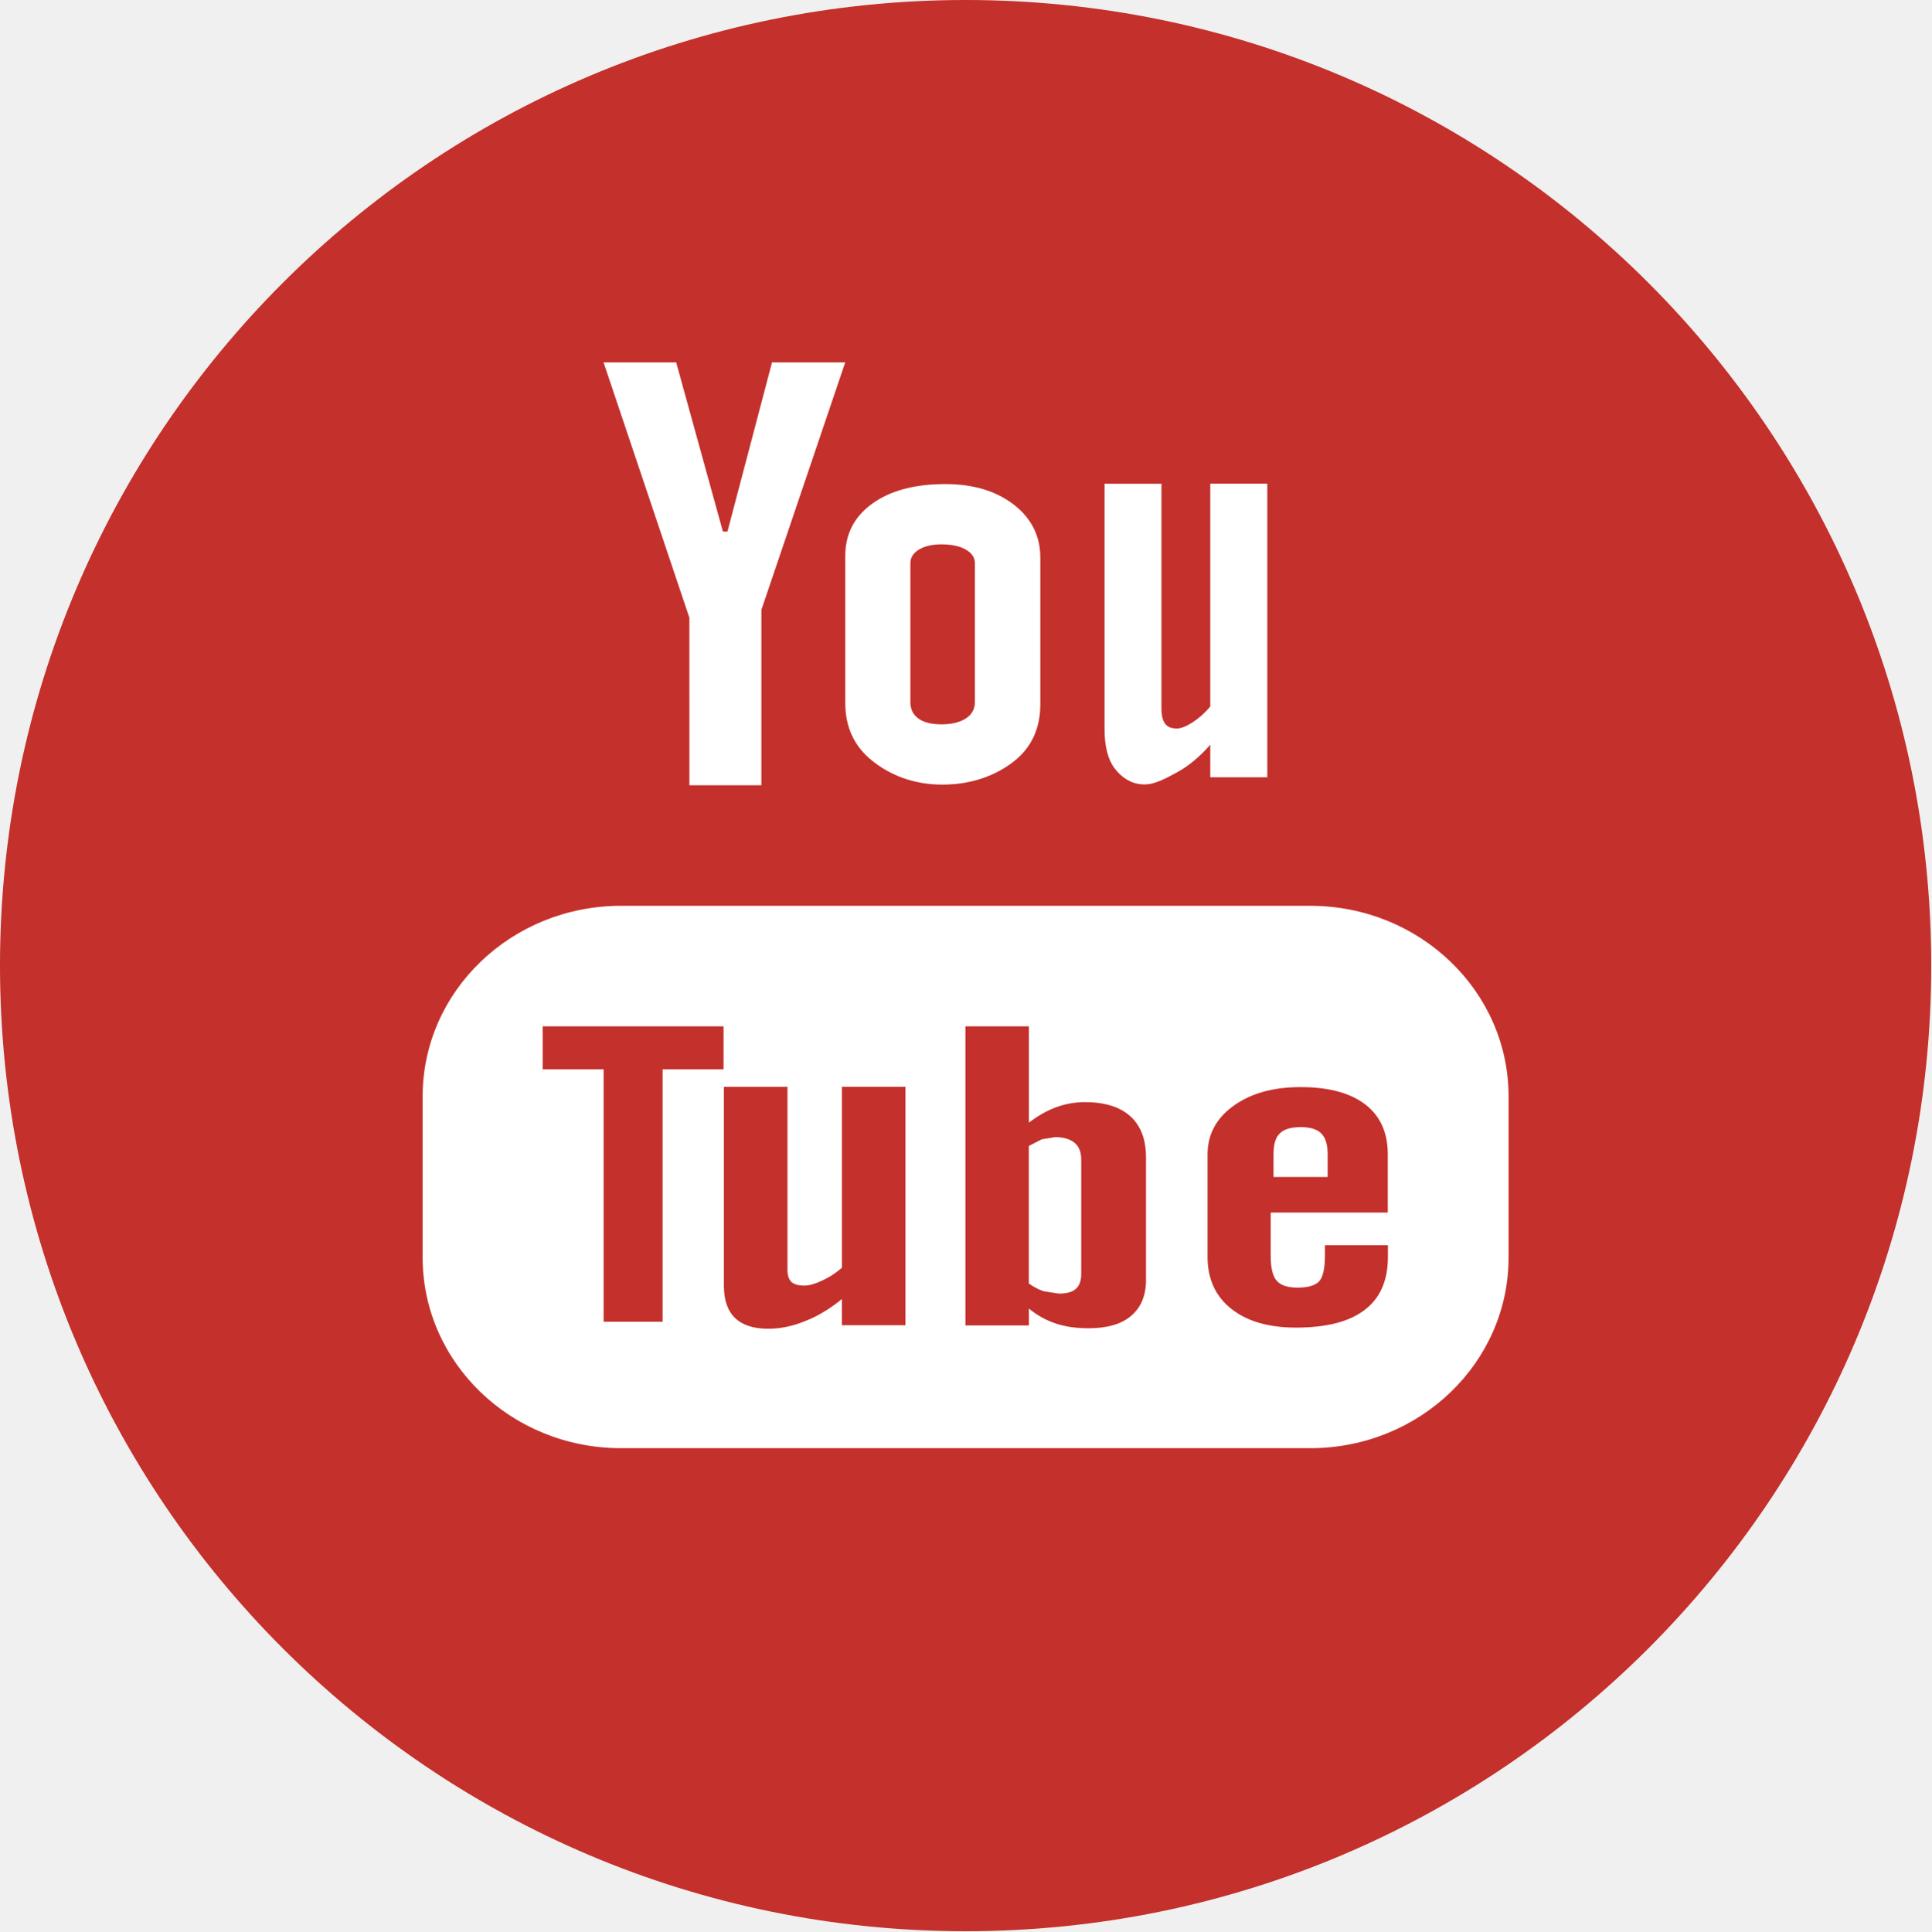
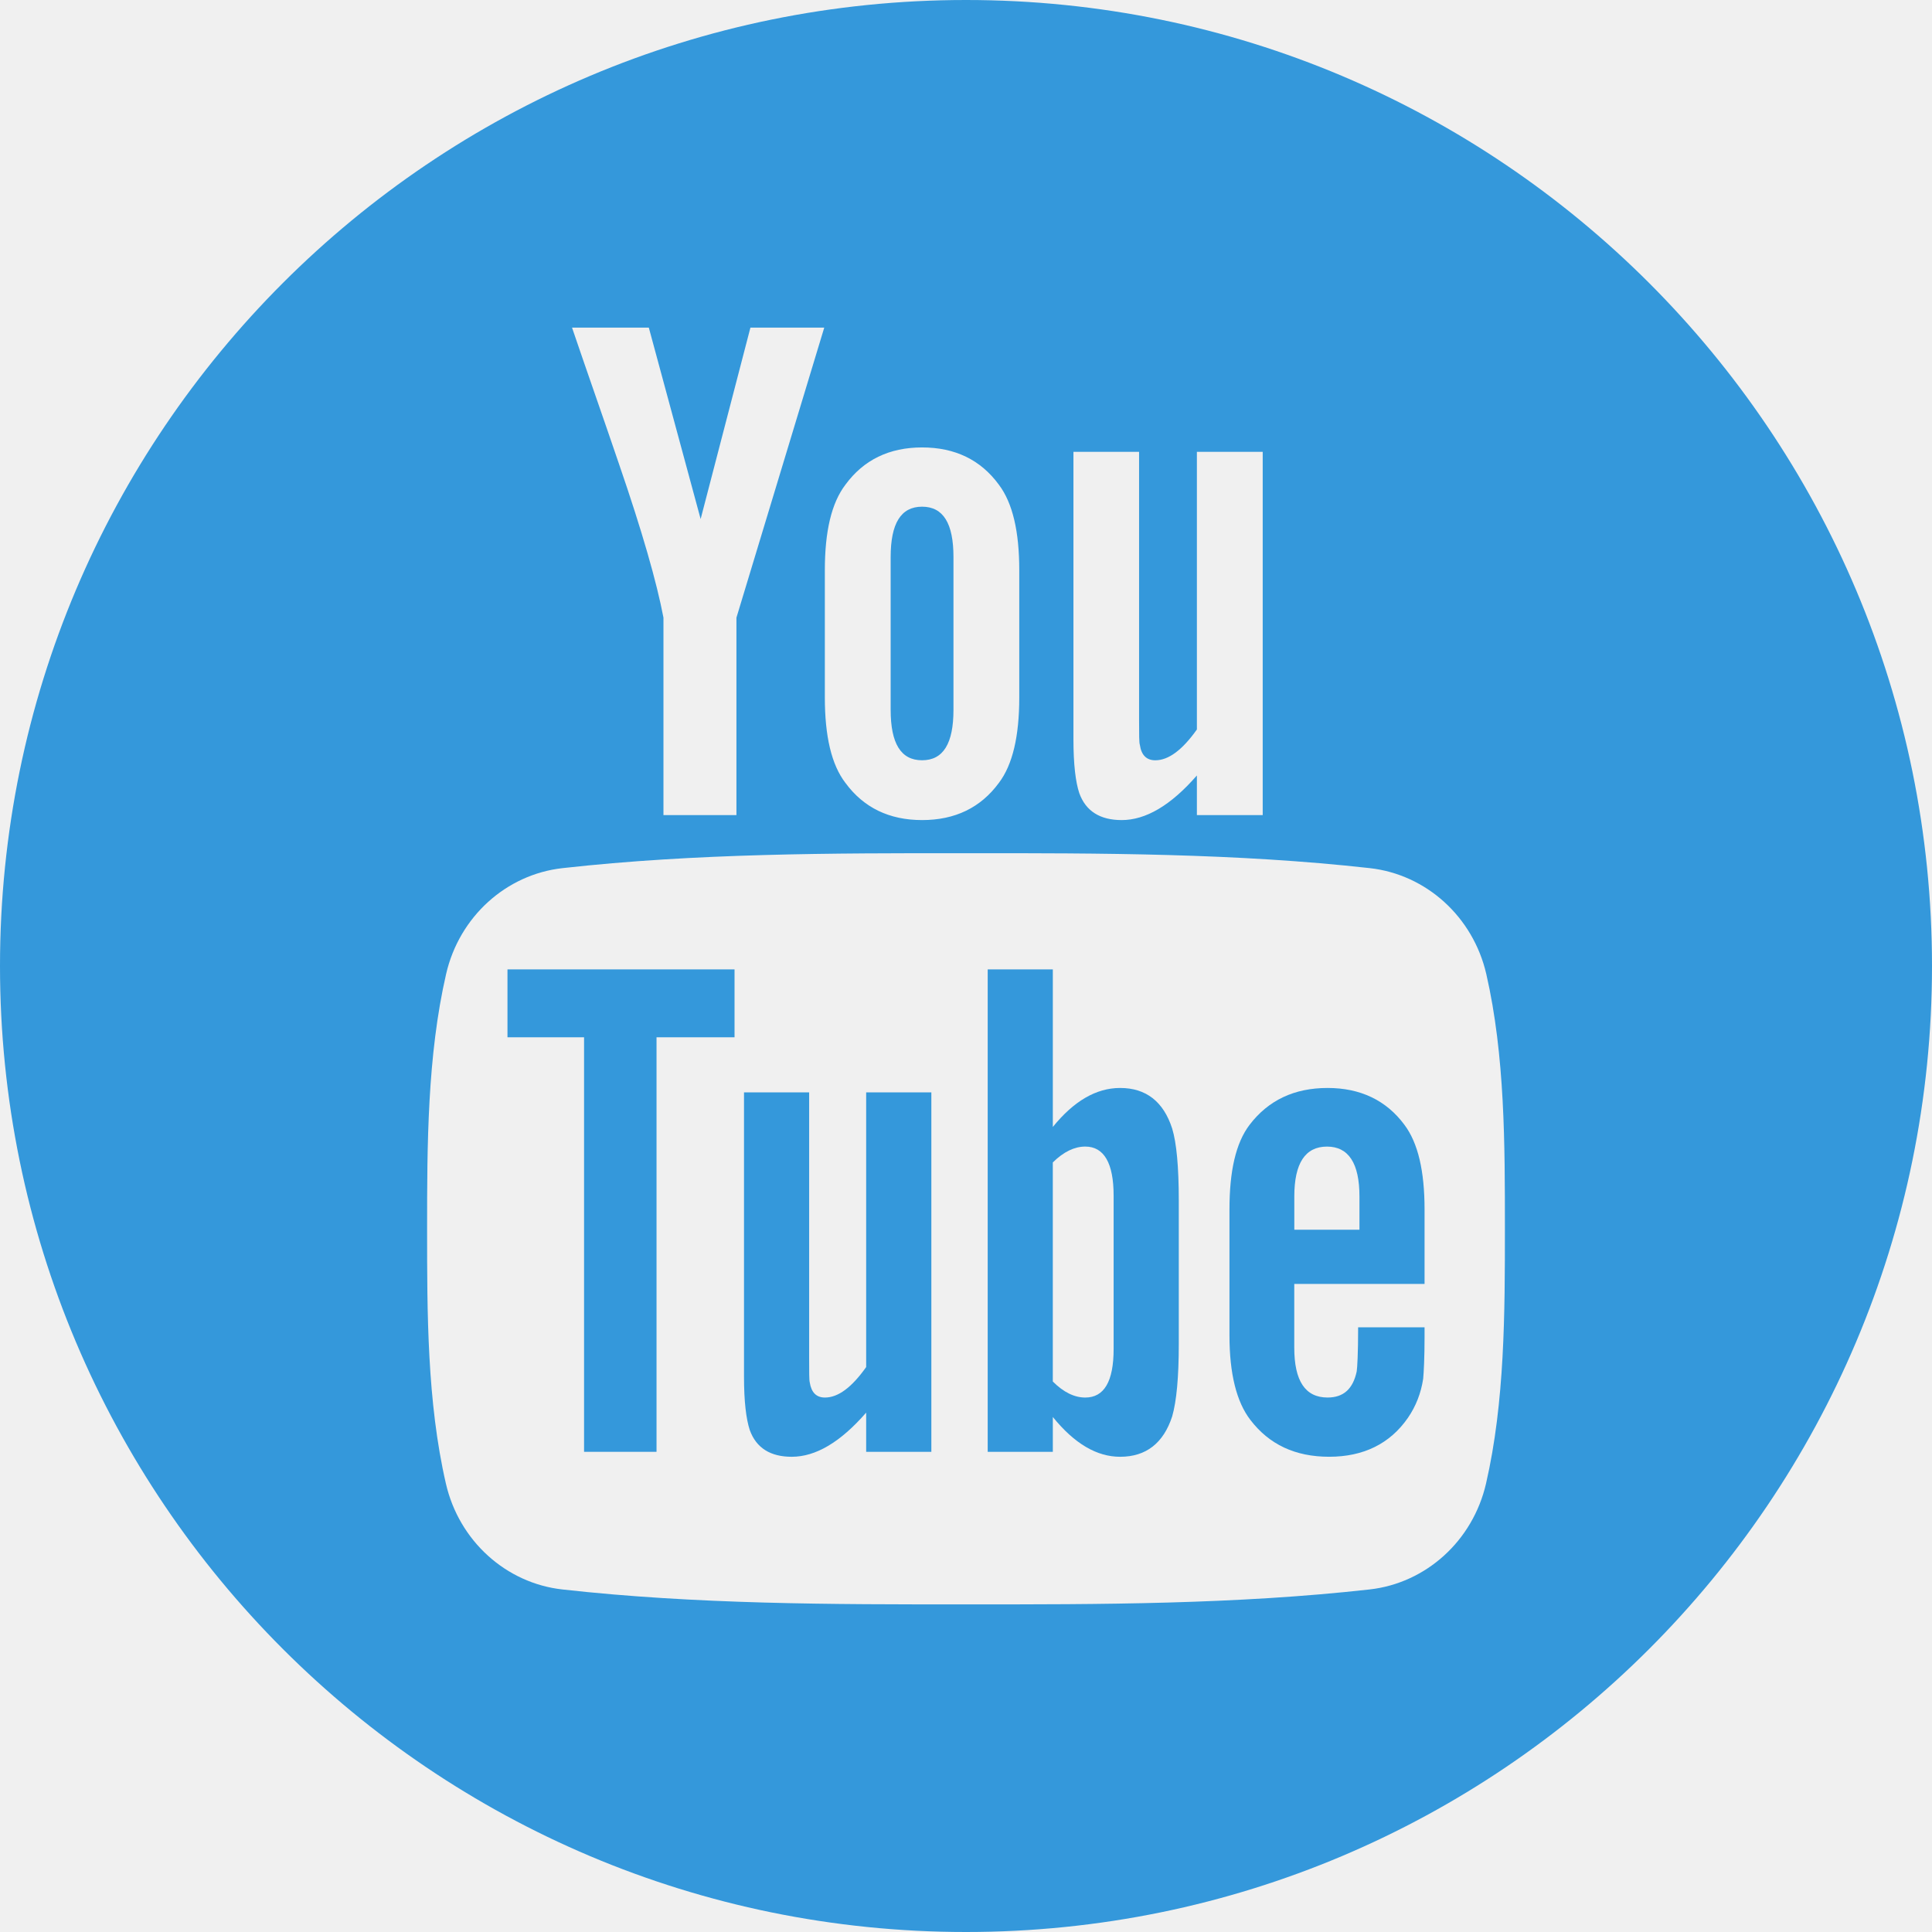
- <svg xmlns="http://www.w3.org/2000/svg" version="1.1" id="Layer_1" x="0px" y="0px" viewBox="0 0 291.319 291.319" style="enable-background:new 0 0 291.319 291.319;" xml:space="preserve">
+ <svg xmlns="http://www.w3.org/2000/svg" version="1.1" id="Capa_1" x="0px" y="0px" width="512px" height="512px" viewBox="0 0 97.75 97.75" style="enable-background:new 0 0 97.75 97.75;" xml:space="preserve">
  <g>
-     <path style="fill:#C4302B;" d="M145.659,0c80.45,0,145.66,65.219,145.66,145.66s-65.21,145.659-145.66,145.659S0,226.1,0,145.66   S65.21,0,145.659,0z" />
-     <path style="fill:#FFFFFF;" d="M142.145,118.357c4.606,0,8.212-1.466,10.852-3.55c2.622-2.094,3.933-4.943,3.933-8.603V84.118   c0-3.25-1.338-5.936-4.006-8.002c-2.686-2.067-6.118-3.095-10.324-3.095c-4.597,0-8.275,0.974-10.997,2.931   c-2.731,1.966-4.097,4.588-4.097,7.911v22.158c0,3.641,1.329,6.518,3.987,8.676S137.712,118.357,142.145,118.357z M137.33,84.938   c0-0.838,0.437-1.511,1.302-2.048c0.874-0.519,2.003-0.774,3.387-0.774c1.511,0,2.731,0.255,3.651,0.774   c0.929,0.537,1.384,1.211,1.384,2.048v20.993c0,1.038-0.455,1.857-1.366,2.449c-0.91,0.583-2.13,0.883-3.669,0.883   c-1.502,0-2.667-0.282-3.478-0.874c-0.801-0.574-1.211-1.393-1.211-2.458V84.938z M172.625,118.33c1.62,0,3.268-0.929,4.98-1.857   c1.73-0.947,3.377-2.331,4.962-4.133v4.907h8.603v-44.29h-8.603v33.62c-0.801,0.956-1.693,1.748-2.649,2.376   c-0.974,0.619-1.775,0.938-2.403,0.938c-0.81,0-1.402-0.228-1.748-0.71c-0.364-0.464-0.564-1.22-0.564-2.258V72.966h-8.585v37.007   c0,2.64,0.519,4.616,1.511,5.927C169.138,117.219,170.631,118.33,172.625,118.33z M197.642,136.638H93.677   c-16.532,0-29.924,12.882-29.924,28.75v24.307c0,15.877,13.392,28.759,29.924,28.759h103.964c16.523,0,29.924-12.882,29.924-28.759   v-24.307C227.566,149.519,214.165,136.638,197.642,136.638z M109.144,161.309H99.95v38.072h-8.894v-38.072h-9.195v-6.491h27.284   C109.144,154.818,109.144,161.309,109.144,161.309z M136.583,199.909h-9.586v-3.951c-1.784,1.457-3.614,2.576-5.544,3.323   c-1.903,0.783-3.76,1.156-5.562,1.156c-2.221,0-3.878-0.537-5.007-1.62c-1.111-1.065-1.684-2.667-1.684-4.807v-30.06h9.586v27.575   c0,0.856,0.2,1.457,0.583,1.839c0.419,0.391,1.083,0.564,1.976,0.564c0.692,0,1.602-0.246,2.676-0.756   c1.083-0.501,2.076-1.138,2.977-1.93V163.94h9.586C136.583,163.94,136.583,199.909,136.583,199.909z M172.87,193.063   c0,2.358-0.747,4.151-2.23,5.417c-1.466,1.265-3.632,1.884-6.427,1.884c-1.866,0-3.523-0.237-4.962-0.719   c-1.447-0.482-2.813-1.229-4.051-2.258v2.549h-9.568v-45.118h9.568v14.539c1.293-1.001,2.649-1.784,4.06-2.312   c1.447-0.537,2.904-0.792,4.37-0.792c2.995,0,5.28,0.701,6.855,2.112c1.593,1.42,2.385,3.505,2.385,6.227   C172.87,174.591,172.87,193.063,172.87,193.063z M209.34,182.912h-17.661v6.5c0,1.812,0.291,3.068,0.901,3.778   c0.619,0.701,1.666,1.047,3.132,1.047c1.548,0,2.604-0.3,3.223-0.892c0.601-0.601,0.929-1.903,0.929-3.942v-1.566h9.495v1.766   c0,3.532-1.138,6.191-3.487,7.984c-2.312,1.784-5.772,2.676-10.369,2.676c-4.142,0-7.401-0.947-9.777-2.84   c-2.367-1.875-3.569-4.497-3.569-7.811v-15.495c0-2.977,1.311-5.435,3.933-7.319c2.613-1.875,5.963-2.813,10.105-2.813   c4.224,0,7.474,0.874,9.75,2.613c2.267,1.739,3.396,4.251,3.396,7.511C209.34,174.109,209.34,182.912,209.34,182.912z    M103.992,118.458h10.861V91.993l12.645-37.325h-11.043l-6.719,25.509h-0.692l-7.046-25.509H91.046l12.945,38.518   C103.992,93.186,103.992,118.458,103.992,118.458z M159.16,171.532l-2.012,0.328l-1.957,1.011v20.738   c0.765,0.537,1.52,0.947,2.249,1.174l2.285,0.355c1.165,0,2.012-0.228,2.558-0.71c0.537-0.464,0.819-1.229,0.819-2.276v-17.197   c0-1.138-0.319-1.985-0.992-2.558C161.418,171.824,160.444,171.532,159.16,171.532z" />
-     <path style="fill:#FFFFFF;" d="M196.222,170.021c-1.475,0-2.522,0.31-3.168,0.947c-0.637,0.61-0.947,1.648-0.947,3.095v3.478h8.166   v-3.478c0-1.447-0.337-2.476-0.974-3.095C198.67,170.331,197.624,170.021,196.222,170.021z" />
+     <g>
+       <polygon points="25.676,52.482 29.551,52.482 29.551,73.455 33.217,73.455 33.217,52.482 37.164,52.482 37.164,49.047     25.676,49.047   " fill="#3498db" />
+       <path d="M56.674,55.046c-1.212,0-2.343,0.662-3.406,1.972v-7.972h-3.295v24.409h3.295v-1.762c1.103,1.361,2.233,2.013,3.406,2.013    c1.311,0,2.193-0.69,2.633-2.044c0.221-0.771,0.334-1.982,0.334-3.665v-7.242c0-1.722-0.113-2.924-0.334-3.655    C58.868,55.736,57.984,55.046,56.674,55.046z M56.344,68.255c0,1.644-0.482,2.454-1.434,2.454c-0.541,0-1.092-0.259-1.643-0.811    V58.814c0.551-0.545,1.102-0.803,1.643-0.803c0.951,0,1.434,0.842,1.434,2.482V68.255z" fill="#3498db" />
+       <path d="M43.824,69.167c-0.731,1.033-1.422,1.542-2.084,1.542c-0.44,0-0.691-0.259-0.771-0.771c-0.03-0.106-0.03-0.508-0.03-1.28    v-13.39h-3.296v14.379c0,1.285,0.111,2.153,0.291,2.705c0.331,0.922,1.063,1.354,2.123,1.354c1.213,0,2.457-0.732,3.767-2.234    v1.984h3.298V55.268h-3.298V69.167z" fill="#3498db" />
+       <path d="M46.653,38.466c1.073,0,1.588-0.851,1.588-2.551v-7.731c0-1.701-0.515-2.548-1.588-2.548c-1.074,0-1.59,0.848-1.59,2.548    v7.731C45.063,37.616,45.579,38.466,46.653,38.466z" fill="#3498db" />
+       <path d="M48.875,0C21.882,0,0,21.882,0,48.875S21.882,97.75,48.875,97.75S97.75,75.868,97.75,48.875S75.868,0,48.875,0z     M54.311,22.86h3.321v13.532c0,0.781,0,1.186,0.04,1.295c0.073,0.516,0.335,0.78,0.781,0.78c0.666,0,1.365-0.516,2.104-1.559    V22.86h3.33v18.379h-3.33v-2.004c-1.326,1.52-2.59,2.257-3.805,2.257c-1.072,0-1.812-0.435-2.146-1.365    c-0.184-0.557-0.295-1.436-0.295-2.733V22.86L54.311,22.86z M41.733,28.853c0-1.965,0.334-3.401,1.042-4.33    c0.921-1.257,2.218-1.885,3.878-1.885c1.668,0,2.964,0.628,3.885,1.885c0.698,0.928,1.032,2.365,1.032,4.33v6.436    c0,1.954-0.334,3.403-1.032,4.322c-0.921,1.254-2.217,1.881-3.885,1.881c-1.66,0-2.957-0.627-3.878-1.881    c-0.708-0.919-1.042-2.369-1.042-4.322V28.853z M32.827,16.576l2.622,9.685l2.519-9.685h3.735L37.26,31.251v9.989h-3.692v-9.989    c-0.335-1.77-1.074-4.363-2.259-7.803c-0.778-2.289-1.589-4.585-2.367-6.872H32.827z M75.186,75.061    c-0.668,2.899-3.039,5.039-5.894,5.358c-6.763,0.755-13.604,0.759-20.42,0.755c-6.813,0.004-13.658,0-20.419-0.755    c-2.855-0.319-5.227-2.458-5.893-5.358c-0.951-4.129-0.951-8.638-0.951-12.89s0.012-8.76,0.962-12.89    c0.667-2.9,3.037-5.04,5.892-5.358c6.762-0.755,13.606-0.759,20.421-0.755c6.813-0.004,13.657,0,20.419,0.755    c2.855,0.319,5.227,2.458,5.896,5.358c0.948,4.13,0.942,8.638,0.942,12.89S76.137,70.932,75.186,75.061z" fill="#3498db" />
+       <path d="M67.17,55.046c-1.686,0-2.995,0.619-3.947,1.864c-0.699,0.92-1.018,2.342-1.018,4.285v6.371    c0,1.933,0.357,3.365,1.059,4.276c0.951,1.242,2.264,1.863,3.988,1.863c1.721,0,3.072-0.651,3.984-1.972    c0.4-0.584,0.66-1.245,0.77-1.975c0.031-0.33,0.07-1.061,0.07-2.124v-0.479h-3.361c0,1.32-0.043,2.053-0.072,2.232    c-0.188,0.881-0.662,1.321-1.473,1.321c-1.132,0-1.686-0.84-1.686-2.522v-3.226h6.592v-3.767c0-1.943-0.329-3.365-1.02-4.285    C70.135,55.666,68.824,55.046,67.17,55.046z M68.782,62.218h-3.296v-1.683c0-1.682,0.553-2.523,1.654-2.523    c1.09,0,1.642,0.842,1.642,2.523V62.218z" fill="#3498db" />
+     </g>
  </g>
  <g>
</g>
  <g>
</g>
  <g>
</g>
  <g>
</g>
  <g>
</g>
  <g>
</g>
  <g>
</g>
  <g>
</g>
  <g>
</g>
  <g>
</g>
  <g>
</g>
  <g>
</g>
  <g>
</g>
  <g>
</g>
  <g>
</g>
</svg>
